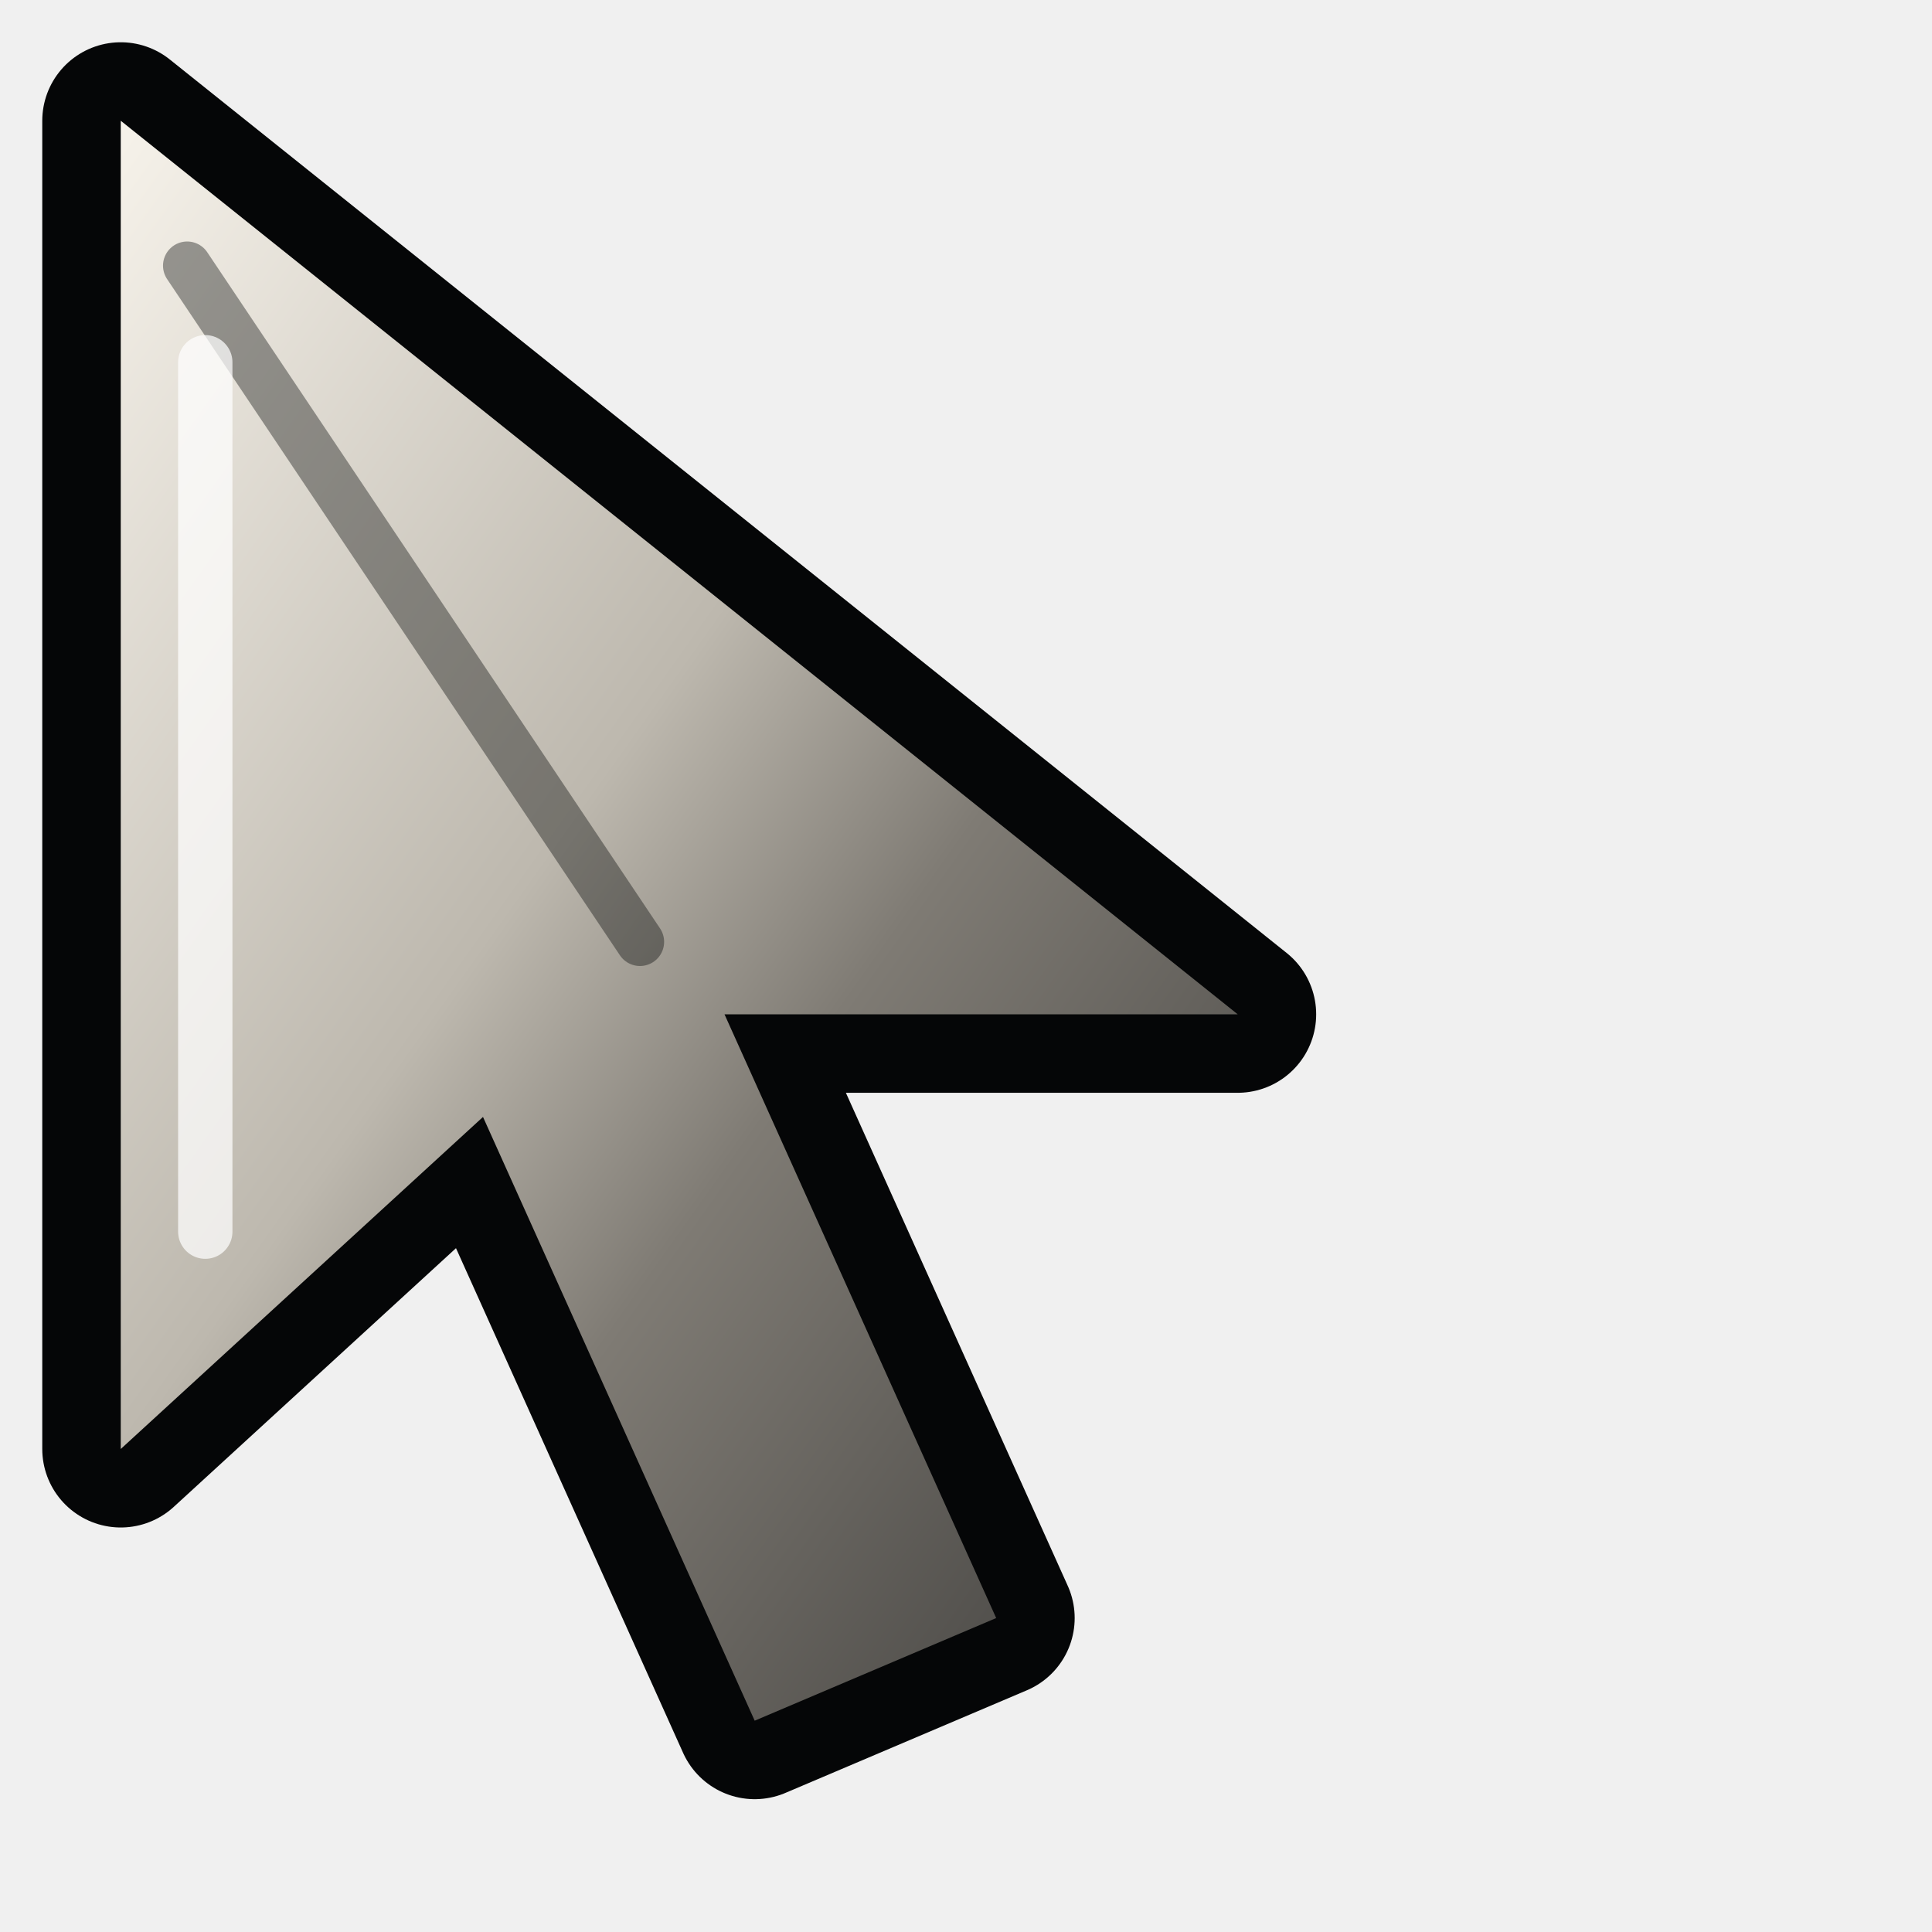
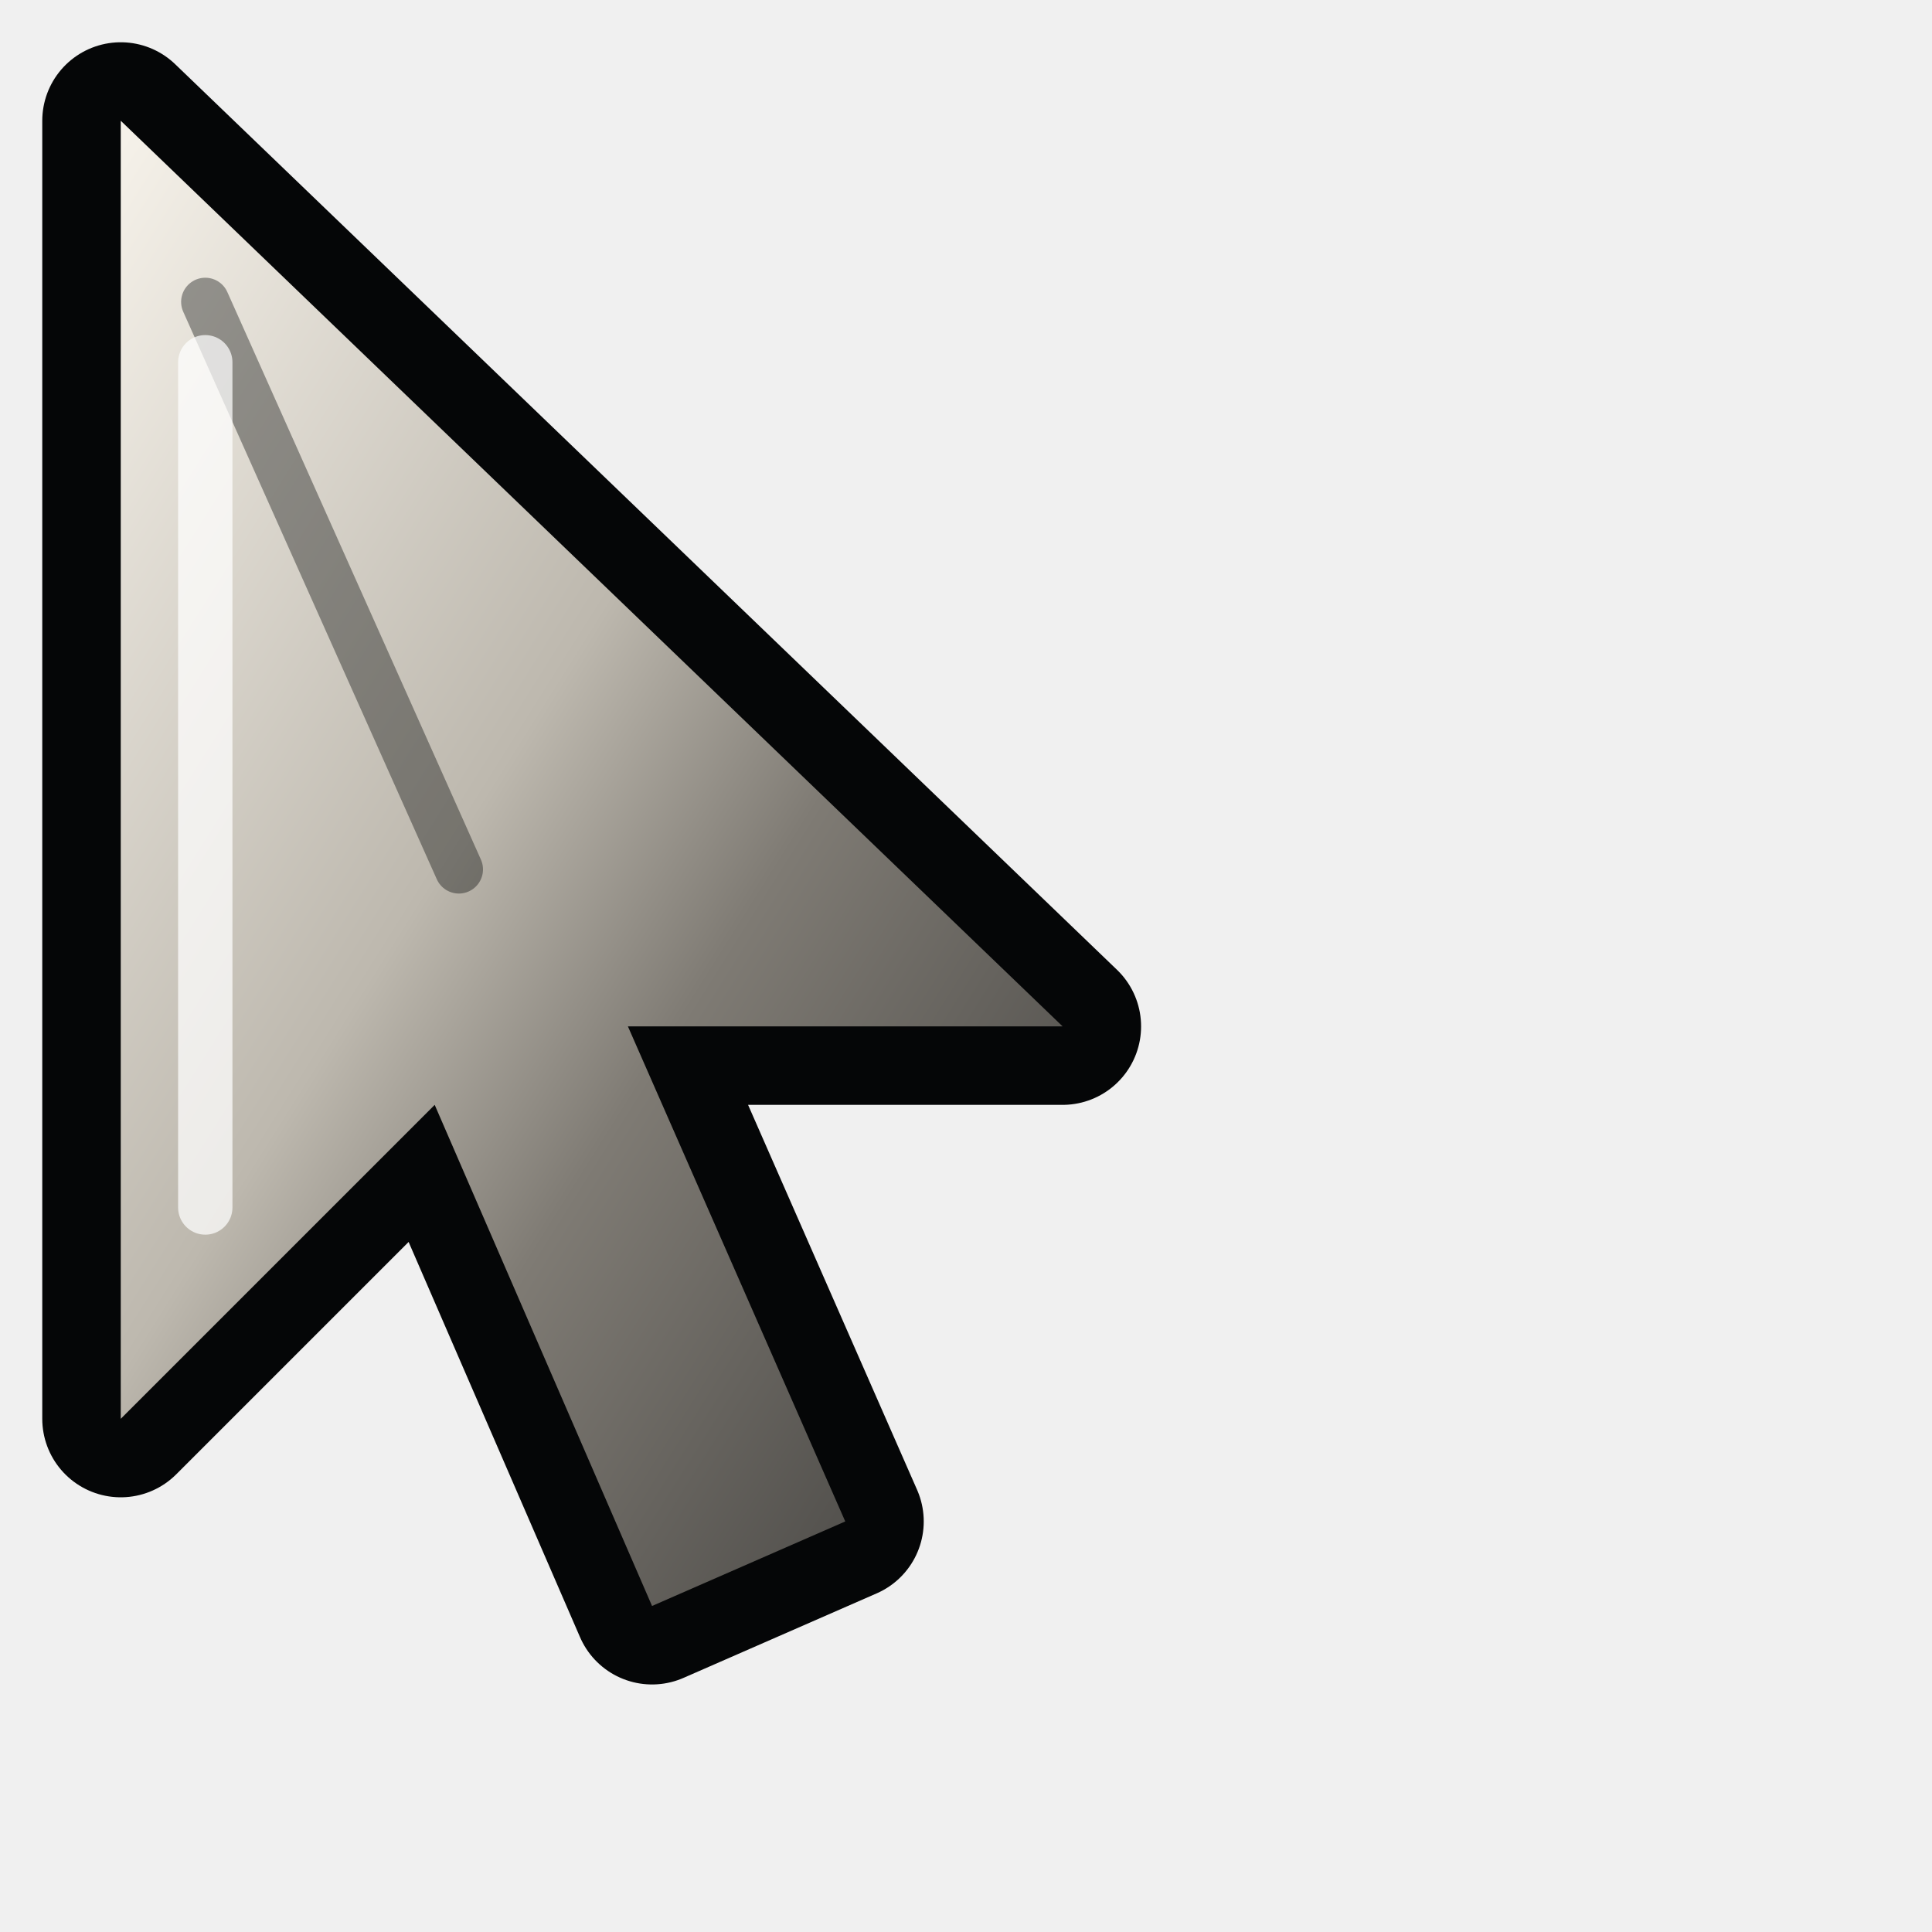
<svg xmlns="http://www.w3.org/2000/svg" width="32" height="32" viewBox="0 0 32 32">
  <defs>
    <linearGradient id="s" x1="0" y1="0" x2="1" y2="1">
      <stop offset="0" stop-color="#f6f2ea" />
      <stop offset=".42" stop-color="#bdb8ae" />
      <stop offset=".6" stop-color="#7f7b74" />
      <stop offset="1" stop-color="#3c3b39" />
    </linearGradient>
  </defs>
-   <path d="M2 2 L2 24 L8 18.5 L12.5 28.5 L16.5 26.8 L12 16.8 L20.5 16.8 Z" fill="url(#s)" stroke="#050607" stroke-width="2.6" stroke-linejoin="round" paint-order="stroke" />
-   <path d="M3.1 4.4 L10.6 15.6" stroke="#050607" stroke-opacity=".38" stroke-width=".8" stroke-linecap="round" />
-   <path d="M3.4 6 L3.4 20.4" stroke="#ffffff" stroke-opacity=".72" stroke-width=".9" stroke-linecap="round" />
+   <path d="M2 2 L2 23.5 L7.2 18.3 L10.8 26.6 L14 25.2 L10.4 17 L17.6 17 Z" fill="url(#s)" stroke="#050607" stroke-width="2.6" stroke-linejoin="round" paint-order="stroke" />
+   <path d="M3.4 5 L7.6 14.4" stroke="#050607" stroke-opacity=".38" stroke-width=".8" stroke-linecap="round" />
+   <path d="M3.4 6 L3.4 20" stroke="#ffffff" stroke-opacity=".72" stroke-width=".9" stroke-linecap="round" />
</svg>
